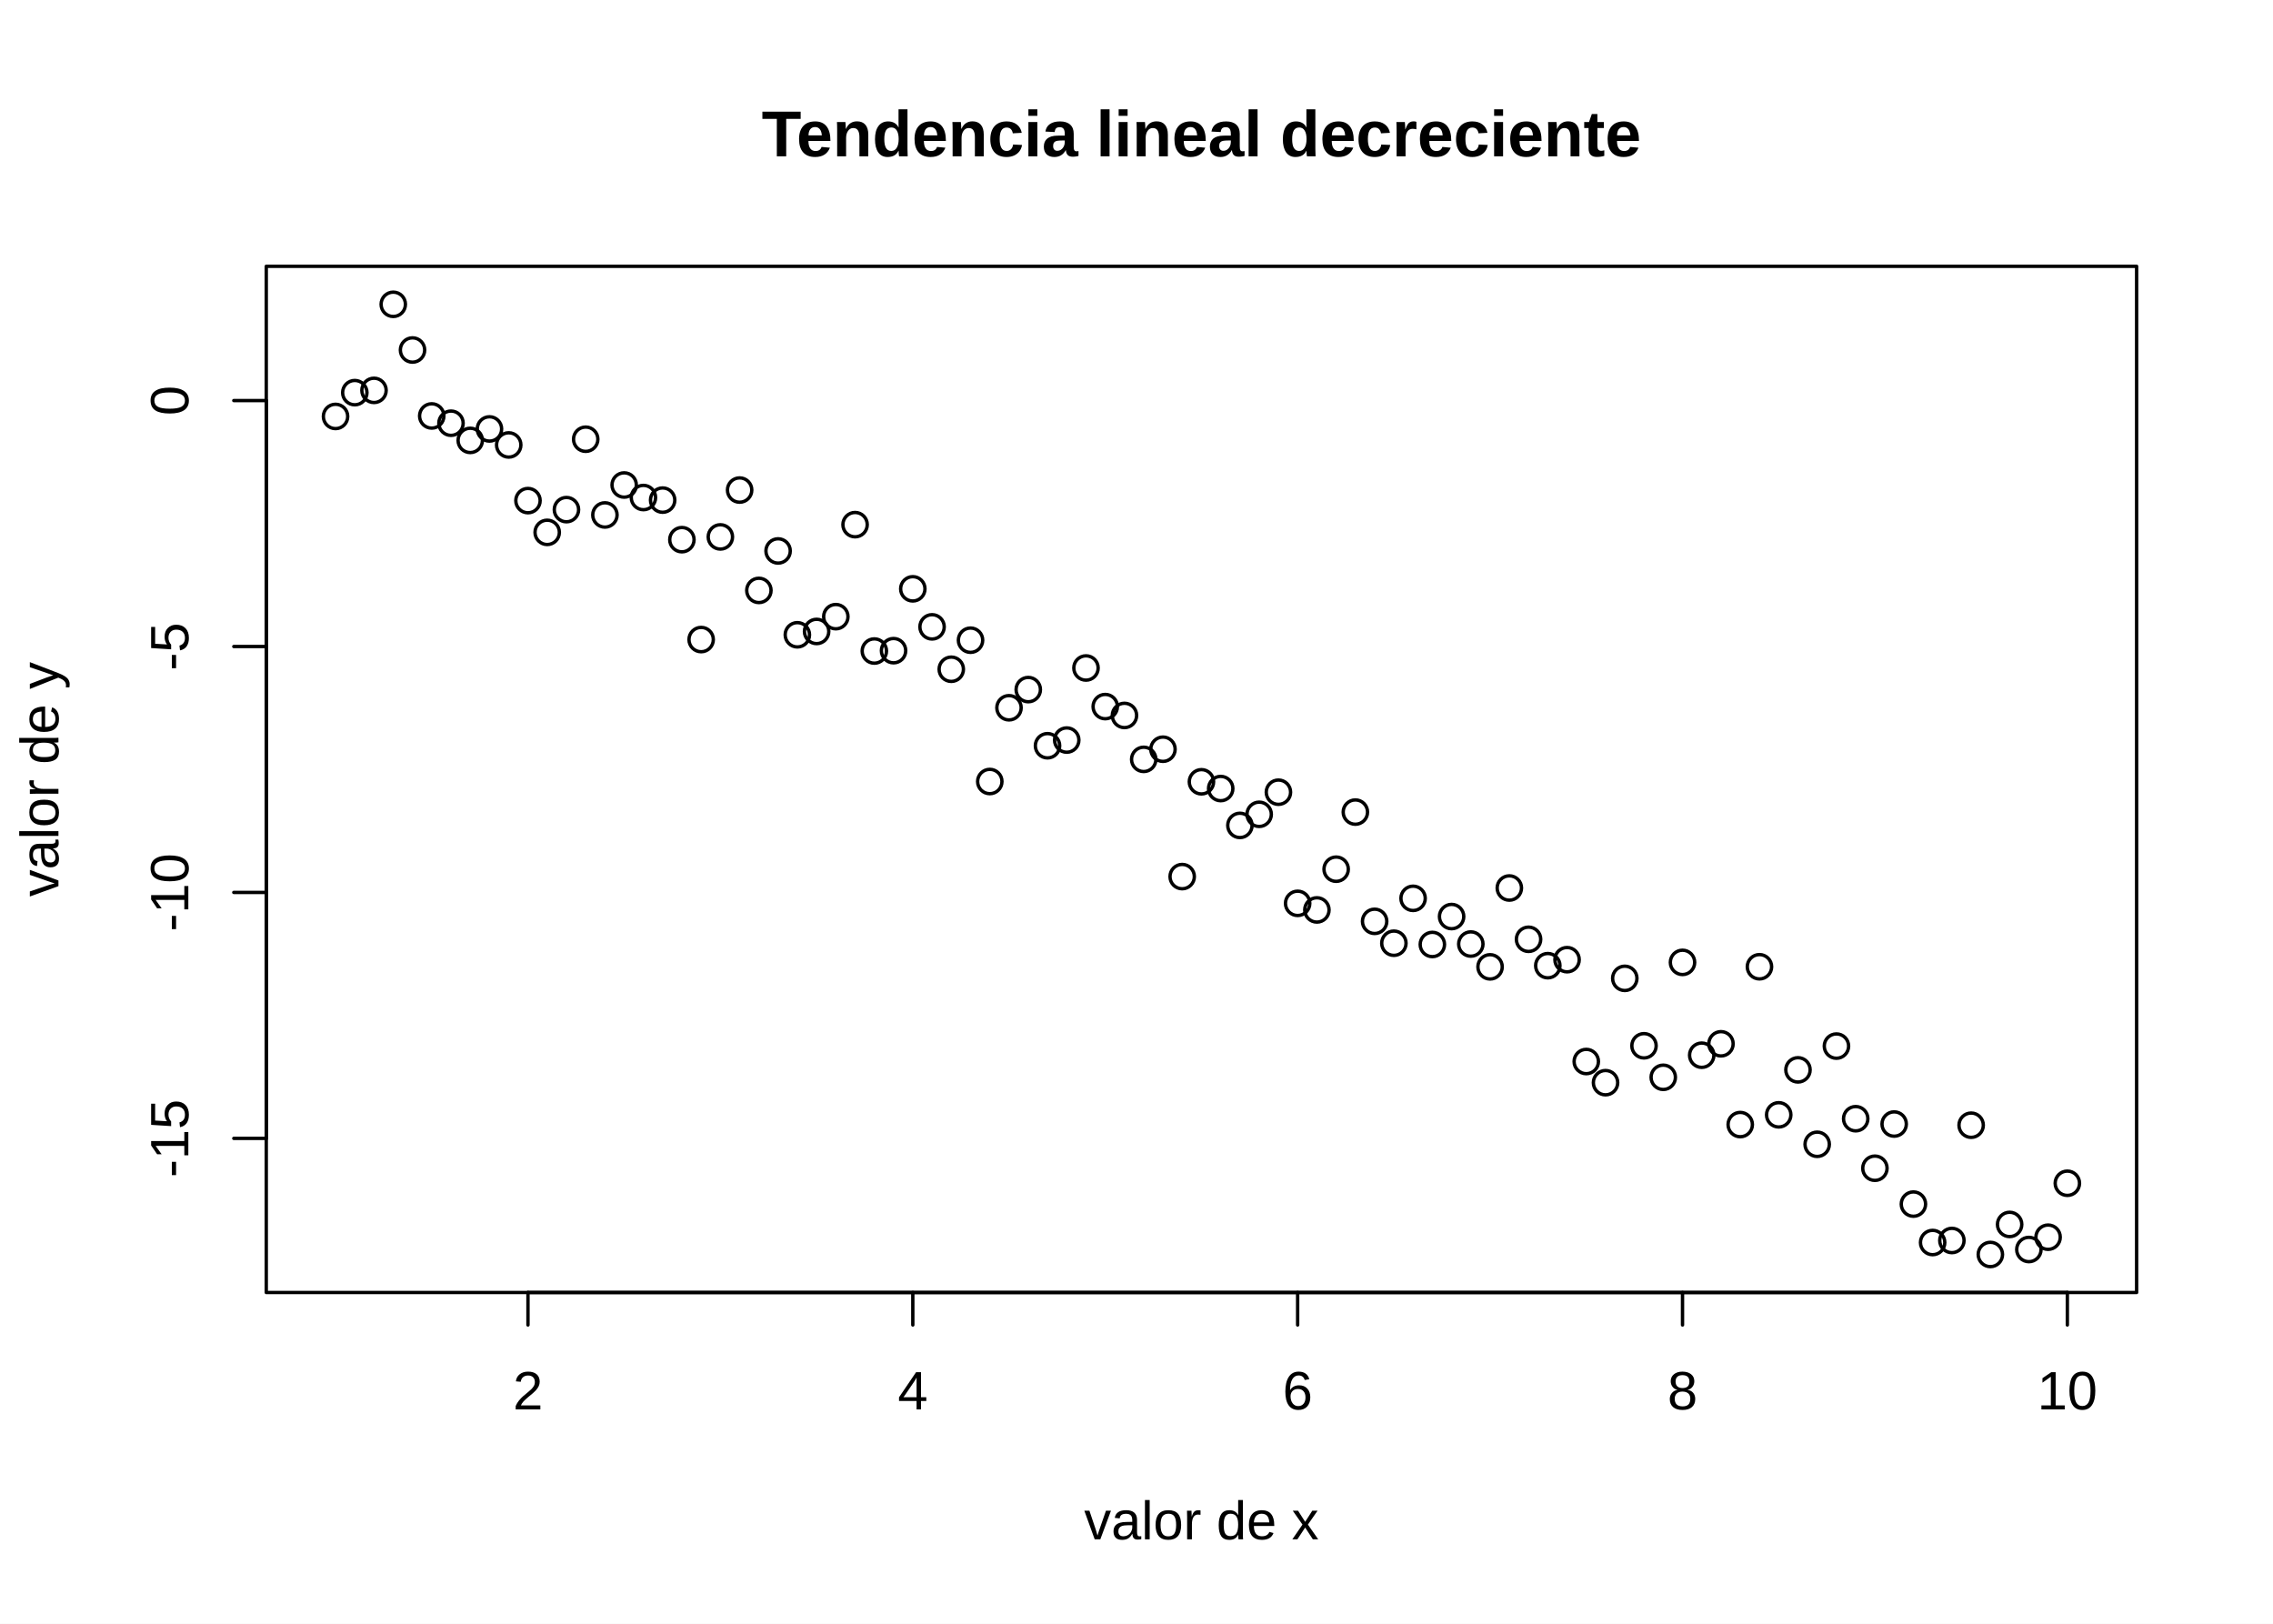
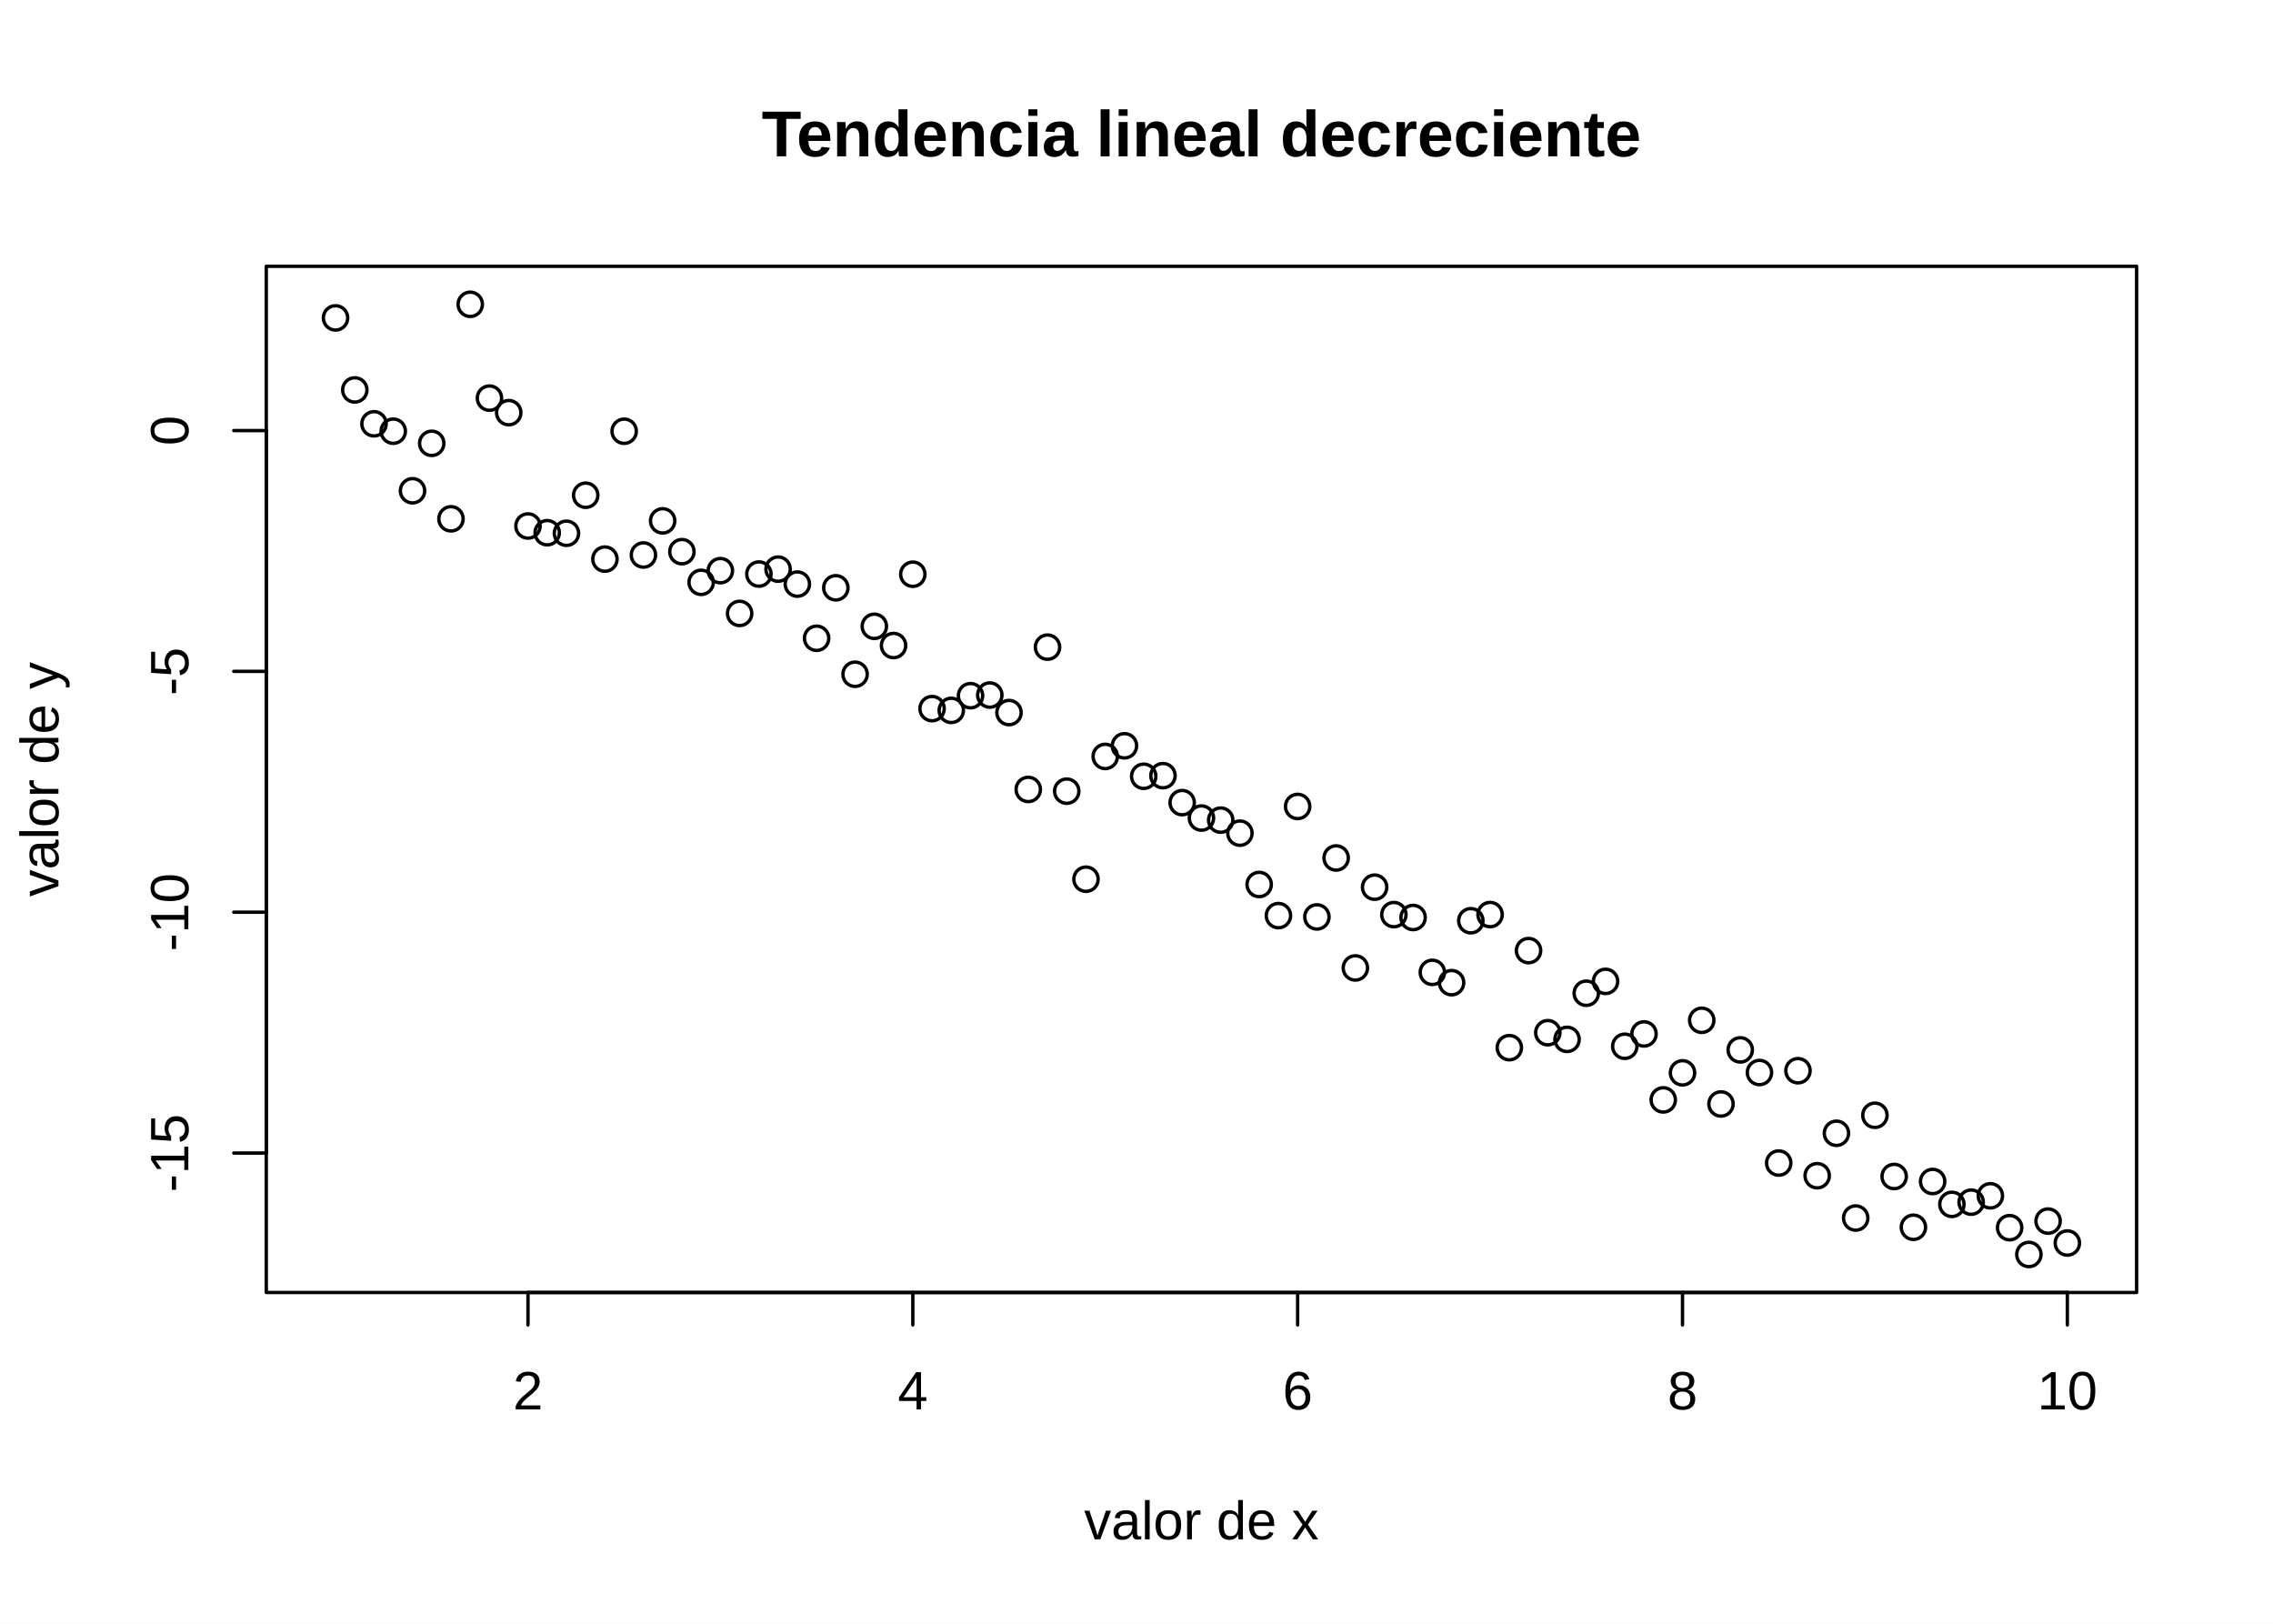
<svg xmlns="http://www.w3.org/2000/svg" class="svglite" width="504.00pt" height="360.00pt" viewBox="0 0 504.00 360.00">
  <defs>
    <style type="text/css">
    .svglite line, .svglite polyline, .svglite polygon, .svglite path, .svglite rect, .svglite circle {
      fill: none;
      stroke: #000000;
      stroke-linecap: round;
      stroke-linejoin: round;
      stroke-miterlimit: 10.00;
    }
    .svglite text {
      white-space: pre;
    }
  </style>
  </defs>
  <rect width="100%" height="100%" style="stroke: none; fill: #FFFFFF;" />
  <defs>
    <clipPath id="cpMC4wMHw1MDQuMDB8MC4wMHwzNjAuMDA=">
      <rect x="0.00" y="0.00" width="504.00" height="360.00" />
    </clipPath>
  </defs>
  <g clip-path="url(#cpMC4wMHw1MDQuMDB8MC4wMHwzNjAuMDA=)">
</g>
  <defs>
    <clipPath id="cpNTkuMDR8NDczLjc2fDU5LjA0fDI4Ni41Ng==">
      <rect x="59.04" y="59.04" width="414.72" height="227.52" />
    </clipPath>
  </defs>
  <g clip-path="url(#cpNTkuMDR8NDczLjc2fDU5LjA0fDI4Ni41Ng==)">
-     <circle cx="74.40" cy="92.33" r="2.70" style="stroke-width: 0.75;" />
-     <circle cx="78.67" cy="87.05" r="2.70" style="stroke-width: 0.75;" />
-     <circle cx="82.93" cy="86.55" r="2.70" style="stroke-width: 0.75;" />
-     <circle cx="87.20" cy="67.47" r="2.70" style="stroke-width: 0.75;" />
-     <circle cx="91.47" cy="77.60" r="2.70" style="stroke-width: 0.75;" />
-     <circle cx="95.73" cy="92.22" r="2.70" style="stroke-width: 0.75;" />
-     <circle cx="100.00" cy="93.83" r="2.70" style="stroke-width: 0.75;" />
-     <circle cx="104.27" cy="97.64" r="2.70" style="stroke-width: 0.75;" />
-     <circle cx="108.53" cy="95.10" r="2.70" style="stroke-width: 0.75;" />
-     <circle cx="112.80" cy="98.65" r="2.70" style="stroke-width: 0.75;" />
-     <circle cx="117.07" cy="110.99" r="2.70" style="stroke-width: 0.75;" />
-     <circle cx="121.33" cy="118.03" r="2.70" style="stroke-width: 0.75;" />
-     <circle cx="125.60" cy="112.99" r="2.70" style="stroke-width: 0.75;" />
-     <circle cx="129.87" cy="97.38" r="2.70" style="stroke-width: 0.75;" />
-     <circle cx="134.13" cy="114.17" r="2.70" style="stroke-width: 0.75;" />
-     <circle cx="138.40" cy="107.53" r="2.70" style="stroke-width: 0.75;" />
-     <circle cx="142.67" cy="110.31" r="2.70" style="stroke-width: 0.75;" />
-     <circle cx="146.93" cy="110.88" r="2.70" style="stroke-width: 0.75;" />
-     <circle cx="151.20" cy="119.65" r="2.70" style="stroke-width: 0.75;" />
-     <circle cx="155.47" cy="141.80" r="2.70" style="stroke-width: 0.75;" />
-     <circle cx="159.73" cy="119.04" r="2.70" style="stroke-width: 0.75;" />
-     <circle cx="164.00" cy="108.65" r="2.70" style="stroke-width: 0.75;" />
-     <circle cx="168.27" cy="130.90" r="2.70" style="stroke-width: 0.75;" />
-     <circle cx="172.53" cy="122.15" r="2.70" style="stroke-width: 0.75;" />
-     <circle cx="176.80" cy="140.74" r="2.70" style="stroke-width: 0.75;" />
-     <circle cx="181.07" cy="140.00" r="2.70" style="stroke-width: 0.75;" />
-     <circle cx="185.33" cy="136.72" r="2.70" style="stroke-width: 0.75;" />
-     <circle cx="189.60" cy="116.32" r="2.70" style="stroke-width: 0.75;" />
-     <circle cx="193.87" cy="144.34" r="2.70" style="stroke-width: 0.75;" />
-     <circle cx="198.13" cy="144.26" r="2.70" style="stroke-width: 0.75;" />
-     <circle cx="202.40" cy="130.55" r="2.70" style="stroke-width: 0.75;" />
-     <circle cx="206.67" cy="138.98" r="2.70" style="stroke-width: 0.75;" />
-     <circle cx="210.93" cy="148.38" r="2.70" style="stroke-width: 0.75;" />
-     <circle cx="215.20" cy="141.94" r="2.70" style="stroke-width: 0.75;" />
-     <circle cx="219.47" cy="173.27" r="2.70" style="stroke-width: 0.75;" />
-     <circle cx="223.73" cy="156.92" r="2.70" style="stroke-width: 0.75;" />
-     <circle cx="228.00" cy="152.89" r="2.70" style="stroke-width: 0.75;" />
-     <circle cx="232.27" cy="165.34" r="2.70" style="stroke-width: 0.75;" />
-     <circle cx="236.53" cy="164.08" r="2.70" style="stroke-width: 0.75;" />
-     <circle cx="240.80" cy="148.10" r="2.70" style="stroke-width: 0.75;" />
-     <circle cx="245.07" cy="156.66" r="2.70" style="stroke-width: 0.75;" />
-     <circle cx="249.33" cy="158.62" r="2.70" style="stroke-width: 0.75;" />
-     <circle cx="253.60" cy="168.36" r="2.70" style="stroke-width: 0.75;" />
-     <circle cx="257.87" cy="166.11" r="2.70" style="stroke-width: 0.75;" />
-     <circle cx="262.13" cy="194.35" r="2.70" style="stroke-width: 0.75;" />
-     <circle cx="266.40" cy="173.33" r="2.70" style="stroke-width: 0.75;" />
-     <circle cx="270.67" cy="174.83" r="2.70" style="stroke-width: 0.75;" />
-     <circle cx="274.93" cy="183.00" r="2.70" style="stroke-width: 0.75;" />
-     <circle cx="279.20" cy="180.54" r="2.70" style="stroke-width: 0.75;" />
-     <circle cx="283.47" cy="175.64" r="2.70" style="stroke-width: 0.75;" />
-     <circle cx="287.73" cy="200.28" r="2.70" style="stroke-width: 0.75;" />
-     <circle cx="292.00" cy="201.74" r="2.70" style="stroke-width: 0.75;" />
-     <circle cx="296.27" cy="192.71" r="2.70" style="stroke-width: 0.75;" />
-     <circle cx="300.53" cy="180.05" r="2.70" style="stroke-width: 0.75;" />
-     <circle cx="304.80" cy="204.27" r="2.70" style="stroke-width: 0.75;" />
-     <circle cx="309.07" cy="209.12" r="2.70" style="stroke-width: 0.75;" />
-     <circle cx="313.33" cy="199.17" r="2.70" style="stroke-width: 0.75;" />
-     <circle cx="317.60" cy="209.40" r="2.70" style="stroke-width: 0.75;" />
-     <circle cx="321.87" cy="203.21" r="2.70" style="stroke-width: 0.75;" />
-     <circle cx="326.13" cy="209.30" r="2.70" style="stroke-width: 0.75;" />
-     <circle cx="330.40" cy="214.36" r="2.70" style="stroke-width: 0.75;" />
-     <circle cx="334.67" cy="196.88" r="2.70" style="stroke-width: 0.75;" />
-     <circle cx="338.93" cy="208.25" r="2.70" style="stroke-width: 0.75;" />
-     <circle cx="343.20" cy="214.10" r="2.70" style="stroke-width: 0.75;" />
-     <circle cx="347.47" cy="212.77" r="2.70" style="stroke-width: 0.75;" />
-     <circle cx="351.73" cy="235.35" r="2.70" style="stroke-width: 0.75;" />
-     <circle cx="356.00" cy="240.04" r="2.70" style="stroke-width: 0.75;" />
-     <circle cx="360.27" cy="216.91" r="2.70" style="stroke-width: 0.75;" />
-     <circle cx="364.53" cy="231.86" r="2.70" style="stroke-width: 0.75;" />
-     <circle cx="368.80" cy="238.85" r="2.70" style="stroke-width: 0.75;" />
-     <circle cx="373.07" cy="213.37" r="2.70" style="stroke-width: 0.75;" />
-     <circle cx="377.33" cy="233.95" r="2.70" style="stroke-width: 0.75;" />
-     <circle cx="381.60" cy="231.42" r="2.70" style="stroke-width: 0.75;" />
-     <circle cx="385.87" cy="249.33" r="2.70" style="stroke-width: 0.75;" />
-     <circle cx="390.13" cy="214.34" r="2.70" style="stroke-width: 0.75;" />
-     <circle cx="394.40" cy="247.17" r="2.70" style="stroke-width: 0.75;" />
-     <circle cx="398.67" cy="237.20" r="2.70" style="stroke-width: 0.75;" />
-     <circle cx="402.93" cy="253.70" r="2.70" style="stroke-width: 0.75;" />
-     <circle cx="407.20" cy="231.93" r="2.70" style="stroke-width: 0.75;" />
-     <circle cx="411.47" cy="248.03" r="2.70" style="stroke-width: 0.75;" />
-     <circle cx="415.73" cy="259.01" r="2.70" style="stroke-width: 0.75;" />
-     <circle cx="420.00" cy="249.21" r="2.70" style="stroke-width: 0.75;" />
-     <circle cx="424.27" cy="266.96" r="2.70" style="stroke-width: 0.75;" />
-     <circle cx="428.53" cy="275.48" r="2.70" style="stroke-width: 0.75;" />
-     <circle cx="432.80" cy="275.03" r="2.70" style="stroke-width: 0.75;" />
-     <circle cx="437.07" cy="249.47" r="2.70" style="stroke-width: 0.75;" />
-     <circle cx="441.33" cy="278.13" r="2.70" style="stroke-width: 0.75;" />
-     <circle cx="445.60" cy="271.47" r="2.70" style="stroke-width: 0.75;" />
-     <circle cx="449.87" cy="277.03" r="2.70" style="stroke-width: 0.75;" />
-     <circle cx="454.13" cy="274.30" r="2.70" style="stroke-width: 0.75;" />
-     <circle cx="458.40" cy="262.34" r="2.70" style="stroke-width: 0.75;" />
+     <circle cx="74.40" cy="70.48" r="2.70" style="stroke-width: 0.75;" />
+     <circle cx="78.67" cy="86.45" r="2.70" style="stroke-width: 0.75;" />
+     <circle cx="82.93" cy="93.96" r="2.70" style="stroke-width: 0.75;" />
+     <circle cx="87.20" cy="95.60" r="2.70" style="stroke-width: 0.75;" />
+     <circle cx="91.47" cy="108.81" r="2.70" style="stroke-width: 0.75;" />
+     <circle cx="95.73" cy="98.29" r="2.70" style="stroke-width: 0.75;" />
+     <circle cx="100.00" cy="115.03" r="2.70" style="stroke-width: 0.75;" />
+     <circle cx="104.27" cy="67.47" r="2.70" style="stroke-width: 0.75;" />
+     <circle cx="108.53" cy="88.27" r="2.70" style="stroke-width: 0.75;" />
+     <circle cx="112.80" cy="91.49" r="2.70" style="stroke-width: 0.75;" />
+     <circle cx="117.07" cy="116.62" r="2.70" style="stroke-width: 0.75;" />
+     <circle cx="121.33" cy="118.11" r="2.70" style="stroke-width: 0.75;" />
+     <circle cx="125.60" cy="118.23" r="2.70" style="stroke-width: 0.75;" />
+     <circle cx="129.87" cy="109.80" r="2.70" style="stroke-width: 0.75;" />
+     <circle cx="134.13" cy="123.96" r="2.70" style="stroke-width: 0.75;" />
+     <circle cx="138.40" cy="95.61" r="2.70" style="stroke-width: 0.75;" />
+     <circle cx="142.67" cy="123.05" r="2.70" style="stroke-width: 0.75;" />
+     <circle cx="146.93" cy="115.48" r="2.70" style="stroke-width: 0.75;" />
+     <circle cx="151.20" cy="122.31" r="2.70" style="stroke-width: 0.75;" />
+     <circle cx="155.47" cy="129.11" r="2.70" style="stroke-width: 0.75;" />
+     <circle cx="159.73" cy="126.52" r="2.70" style="stroke-width: 0.75;" />
+     <circle cx="164.00" cy="136.00" r="2.70" style="stroke-width: 0.75;" />
+     <circle cx="168.27" cy="127.27" r="2.70" style="stroke-width: 0.75;" />
+     <circle cx="172.53" cy="126.18" r="2.70" style="stroke-width: 0.75;" />
+     <circle cx="176.80" cy="129.50" r="2.70" style="stroke-width: 0.75;" />
+     <circle cx="181.07" cy="141.51" r="2.70" style="stroke-width: 0.75;" />
+     <circle cx="185.33" cy="130.32" r="2.70" style="stroke-width: 0.75;" />
+     <circle cx="189.60" cy="149.49" r="2.70" style="stroke-width: 0.75;" />
+     <circle cx="193.87" cy="138.86" r="2.70" style="stroke-width: 0.75;" />
+     <circle cx="198.13" cy="143.12" r="2.70" style="stroke-width: 0.75;" />
+     <circle cx="202.40" cy="127.31" r="2.70" style="stroke-width: 0.75;" />
+     <circle cx="206.67" cy="157.11" r="2.70" style="stroke-width: 0.75;" />
+     <circle cx="210.93" cy="157.50" r="2.70" style="stroke-width: 0.75;" />
+     <circle cx="215.20" cy="154.24" r="2.70" style="stroke-width: 0.75;" />
+     <circle cx="219.47" cy="154.10" r="2.70" style="stroke-width: 0.75;" />
+     <circle cx="223.73" cy="157.98" r="2.70" style="stroke-width: 0.75;" />
+     <circle cx="228.00" cy="175.03" r="2.70" style="stroke-width: 0.75;" />
+     <circle cx="232.27" cy="143.48" r="2.70" style="stroke-width: 0.75;" />
+     <circle cx="236.53" cy="175.41" r="2.70" style="stroke-width: 0.75;" />
+     <circle cx="240.80" cy="194.93" r="2.70" style="stroke-width: 0.75;" />
+     <circle cx="245.07" cy="167.71" r="2.70" style="stroke-width: 0.75;" />
+     <circle cx="249.33" cy="165.35" r="2.70" style="stroke-width: 0.75;" />
+     <circle cx="253.60" cy="172.11" r="2.70" style="stroke-width: 0.75;" />
+     <circle cx="257.87" cy="171.97" r="2.70" style="stroke-width: 0.75;" />
+     <circle cx="262.13" cy="177.95" r="2.70" style="stroke-width: 0.75;" />
+     <circle cx="266.40" cy="181.37" r="2.70" style="stroke-width: 0.75;" />
+     <circle cx="270.67" cy="181.83" r="2.70" style="stroke-width: 0.75;" />
+     <circle cx="274.93" cy="184.72" r="2.70" style="stroke-width: 0.75;" />
+     <circle cx="279.20" cy="196.10" r="2.70" style="stroke-width: 0.75;" />
+     <circle cx="283.47" cy="203.00" r="2.70" style="stroke-width: 0.75;" />
+     <circle cx="287.73" cy="178.80" r="2.70" style="stroke-width: 0.75;" />
+     <circle cx="292.00" cy="203.29" r="2.70" style="stroke-width: 0.75;" />
+     <circle cx="296.27" cy="190.22" r="2.70" style="stroke-width: 0.75;" />
+     <circle cx="300.53" cy="214.60" r="2.70" style="stroke-width: 0.75;" />
+     <circle cx="304.80" cy="196.70" r="2.70" style="stroke-width: 0.75;" />
+     <circle cx="309.07" cy="202.78" r="2.70" style="stroke-width: 0.75;" />
+     <circle cx="313.33" cy="203.42" r="2.70" style="stroke-width: 0.75;" />
+     <circle cx="317.60" cy="215.58" r="2.70" style="stroke-width: 0.75;" />
+     <circle cx="321.87" cy="217.87" r="2.70" style="stroke-width: 0.75;" />
+     <circle cx="326.13" cy="204.14" r="2.70" style="stroke-width: 0.75;" />
+     <circle cx="330.40" cy="202.77" r="2.70" style="stroke-width: 0.75;" />
+     <circle cx="334.67" cy="232.28" r="2.70" style="stroke-width: 0.75;" />
+     <circle cx="338.93" cy="210.76" r="2.70" style="stroke-width: 0.75;" />
+     <circle cx="343.20" cy="228.96" r="2.70" style="stroke-width: 0.75;" />
+     <circle cx="347.47" cy="230.44" r="2.70" style="stroke-width: 0.75;" />
+     <circle cx="351.73" cy="220.21" r="2.70" style="stroke-width: 0.75;" />
+     <circle cx="356.00" cy="217.58" r="2.70" style="stroke-width: 0.75;" />
+     <circle cx="360.27" cy="231.97" r="2.70" style="stroke-width: 0.75;" />
+     <circle cx="364.53" cy="229.23" r="2.70" style="stroke-width: 0.75;" />
+     <circle cx="368.80" cy="243.86" r="2.70" style="stroke-width: 0.75;" />
+     <circle cx="373.07" cy="237.86" r="2.70" style="stroke-width: 0.75;" />
+     <circle cx="377.33" cy="226.21" r="2.70" style="stroke-width: 0.75;" />
+     <circle cx="381.60" cy="244.76" r="2.70" style="stroke-width: 0.75;" />
+     <circle cx="385.87" cy="232.77" r="2.70" style="stroke-width: 0.75;" />
+     <circle cx="390.13" cy="237.79" r="2.70" style="stroke-width: 0.75;" />
+     <circle cx="394.40" cy="257.86" r="2.70" style="stroke-width: 0.75;" />
+     <circle cx="398.67" cy="237.39" r="2.70" style="stroke-width: 0.75;" />
+     <circle cx="402.93" cy="260.67" r="2.70" style="stroke-width: 0.75;" />
+     <circle cx="407.20" cy="251.26" r="2.70" style="stroke-width: 0.75;" />
+     <circle cx="411.47" cy="270.05" r="2.70" style="stroke-width: 0.75;" />
+     <circle cx="415.73" cy="247.27" r="2.70" style="stroke-width: 0.75;" />
+     <circle cx="420.00" cy="260.84" r="2.70" style="stroke-width: 0.75;" />
+     <circle cx="424.27" cy="272.10" r="2.70" style="stroke-width: 0.75;" />
+     <circle cx="428.53" cy="261.95" r="2.70" style="stroke-width: 0.75;" />
+     <circle cx="432.80" cy="267.02" r="2.70" style="stroke-width: 0.75;" />
+     <circle cx="437.07" cy="266.53" r="2.70" style="stroke-width: 0.75;" />
+     <circle cx="441.33" cy="265.12" r="2.70" style="stroke-width: 0.75;" />
+     <circle cx="445.60" cy="272.19" r="2.70" style="stroke-width: 0.75;" />
+     <circle cx="449.87" cy="278.13" r="2.70" style="stroke-width: 0.75;" />
+     <circle cx="454.13" cy="270.73" r="2.70" style="stroke-width: 0.75;" />
+     <circle cx="458.40" cy="275.59" r="2.70" style="stroke-width: 0.75;" />
  </g>
  <g clip-path="url(#cpMC4wMHw1MDQuMDB8MC4wMHwzNjAuMDA=)">
    <line x1="117.07" y1="286.56" x2="458.40" y2="286.56" style="stroke-width: 0.75;" />
    <line x1="117.07" y1="286.56" x2="117.07" y2="293.76" style="stroke-width: 0.75;" />
    <line x1="202.40" y1="286.56" x2="202.40" y2="293.76" style="stroke-width: 0.75;" />
    <line x1="287.73" y1="286.56" x2="287.73" y2="293.76" style="stroke-width: 0.75;" />
    <line x1="373.07" y1="286.56" x2="373.07" y2="293.76" style="stroke-width: 0.75;" />
    <line x1="458.40" y1="286.56" x2="458.40" y2="293.76" style="stroke-width: 0.75;" />
    <text x="117.07" y="312.48" text-anchor="middle" style="font-size: 12.00px; font-family: &quot;Arial&quot;;" textLength="6.67px" lengthAdjust="spacingAndGlyphs">2</text>
    <text x="202.40" y="312.48" text-anchor="middle" style="font-size: 12.00px; font-family: &quot;Arial&quot;;" textLength="6.67px" lengthAdjust="spacingAndGlyphs">4</text>
    <text x="287.73" y="312.48" text-anchor="middle" style="font-size: 12.00px; font-family: &quot;Arial&quot;;" textLength="6.67px" lengthAdjust="spacingAndGlyphs">6</text>
    <text x="373.07" y="312.48" text-anchor="middle" style="font-size: 12.00px; font-family: &quot;Arial&quot;;" textLength="6.67px" lengthAdjust="spacingAndGlyphs">8</text>
    <text x="458.40" y="312.48" text-anchor="middle" style="font-size: 12.00px; font-family: &quot;Arial&quot;;" textLength="13.35px" lengthAdjust="spacingAndGlyphs">10</text>
-     <line x1="59.04" y1="252.39" x2="59.04" y2="88.81" style="stroke-width: 0.75;" />
-     <line x1="59.04" y1="252.39" x2="51.84" y2="252.39" style="stroke-width: 0.75;" />
-     <line x1="59.04" y1="197.86" x2="51.84" y2="197.86" style="stroke-width: 0.75;" />
-     <line x1="59.04" y1="143.34" x2="51.84" y2="143.34" style="stroke-width: 0.75;" />
-     <line x1="59.04" y1="88.81" x2="51.84" y2="88.81" style="stroke-width: 0.75;" />
-     <text transform="translate(41.76,252.39) rotate(-90)" text-anchor="middle" style="font-size: 12.00px; font-family: &quot;Arial&quot;;" textLength="17.34px" lengthAdjust="spacingAndGlyphs">-15</text>
-     <text transform="translate(41.76,197.86) rotate(-90)" text-anchor="middle" style="font-size: 12.00px; font-family: &quot;Arial&quot;;" textLength="17.34px" lengthAdjust="spacingAndGlyphs">-10</text>
-     <text transform="translate(41.76,143.34) rotate(-90)" text-anchor="middle" style="font-size: 12.00px; font-family: &quot;Arial&quot;;" textLength="10.67px" lengthAdjust="spacingAndGlyphs">-5</text>
-     <text transform="translate(41.76,88.81) rotate(-90)" text-anchor="middle" style="font-size: 12.00px; font-family: &quot;Arial&quot;;" textLength="6.67px" lengthAdjust="spacingAndGlyphs">0</text>
+     <line x1="59.04" y1="255.64" x2="59.04" y2="95.46" style="stroke-width: 0.75;" />
+     <line x1="59.04" y1="255.64" x2="51.84" y2="255.64" style="stroke-width: 0.75;" />
+     <line x1="59.04" y1="202.25" x2="51.84" y2="202.25" style="stroke-width: 0.75;" />
+     <line x1="59.04" y1="148.85" x2="51.84" y2="148.85" style="stroke-width: 0.75;" />
+     <line x1="59.04" y1="95.46" x2="51.84" y2="95.46" style="stroke-width: 0.75;" />
+     <text transform="translate(41.76,255.64) rotate(-90)" text-anchor="middle" style="font-size: 12.00px; font-family: &quot;Arial&quot;;" textLength="17.34px" lengthAdjust="spacingAndGlyphs">-15</text>
+     <text transform="translate(41.76,202.25) rotate(-90)" text-anchor="middle" style="font-size: 12.00px; font-family: &quot;Arial&quot;;" textLength="17.34px" lengthAdjust="spacingAndGlyphs">-10</text>
+     <text transform="translate(41.76,148.85) rotate(-90)" text-anchor="middle" style="font-size: 12.00px; font-family: &quot;Arial&quot;;" textLength="10.67px" lengthAdjust="spacingAndGlyphs">-5</text>
+     <text transform="translate(41.76,95.46) rotate(-90)" text-anchor="middle" style="font-size: 12.00px; font-family: &quot;Arial&quot;;" textLength="6.67px" lengthAdjust="spacingAndGlyphs">0</text>
    <polygon points="59.04,286.56 473.76,286.56 473.76,59.04 59.04,59.04 " style="stroke-width: 0.75;" />
    <text x="266.40" y="34.67" text-anchor="middle" style="font-size: 14.40px; font-weight: bold; font-family: &quot;Arial&quot;;" textLength="194.92px" lengthAdjust="spacingAndGlyphs">Tendencia lineal decreciente</text>
    <text x="266.40" y="341.28" text-anchor="middle" style="font-size: 12.00px; font-family: &quot;Arial&quot;;" textLength="52.03px" lengthAdjust="spacingAndGlyphs">valor de x</text>
    <text transform="translate(12.96,172.80) rotate(-90)" text-anchor="middle" style="font-size: 12.00px; font-family: &quot;Arial&quot;;" textLength="52.03px" lengthAdjust="spacingAndGlyphs">valor de y</text>
  </g>
</svg>
